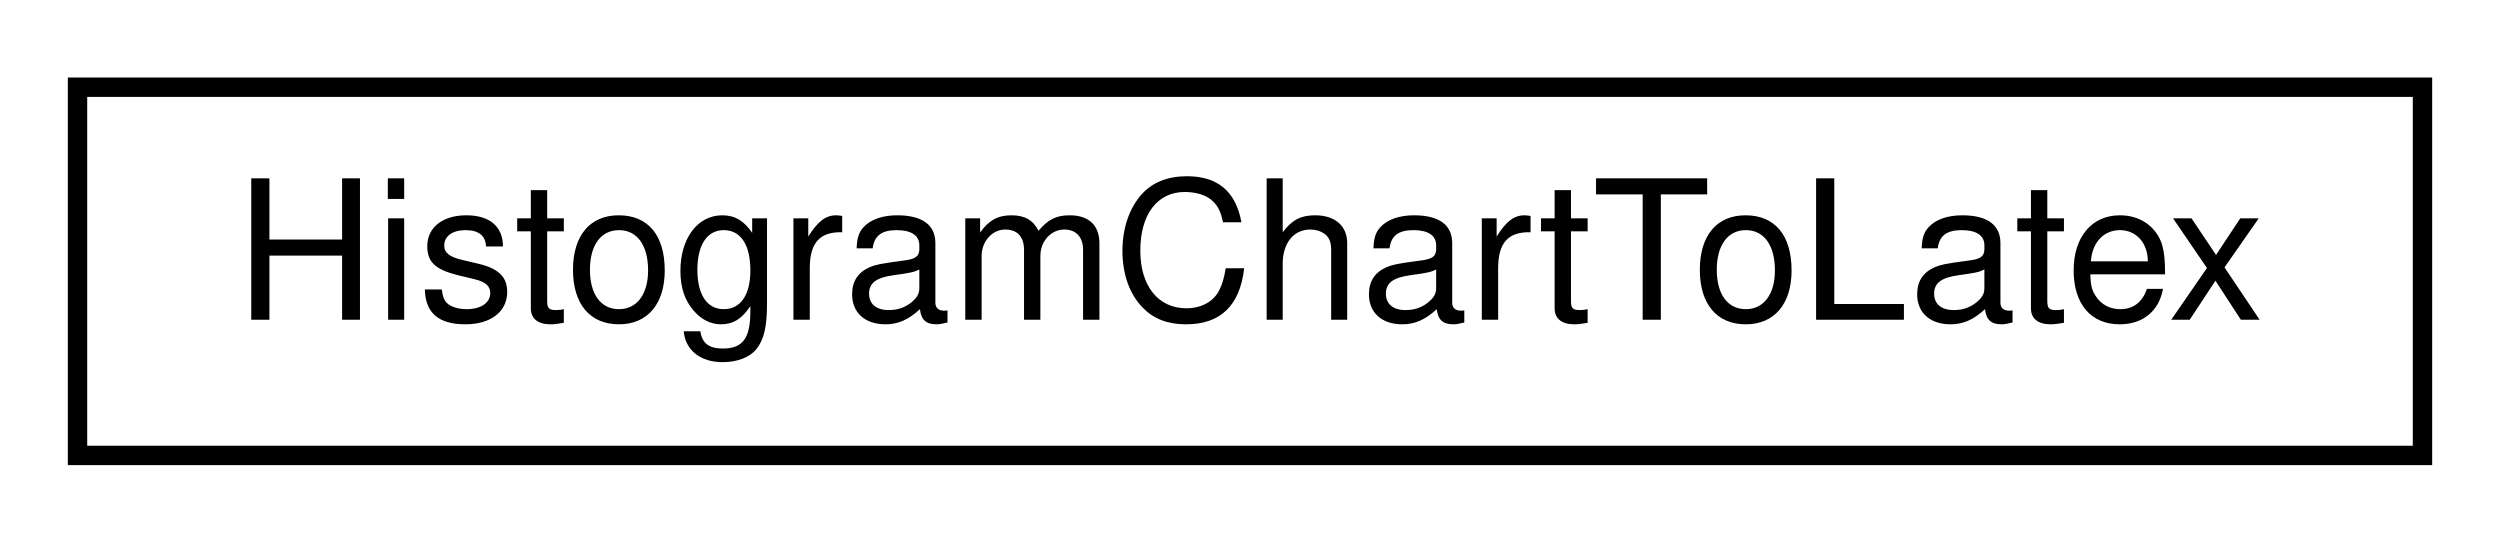
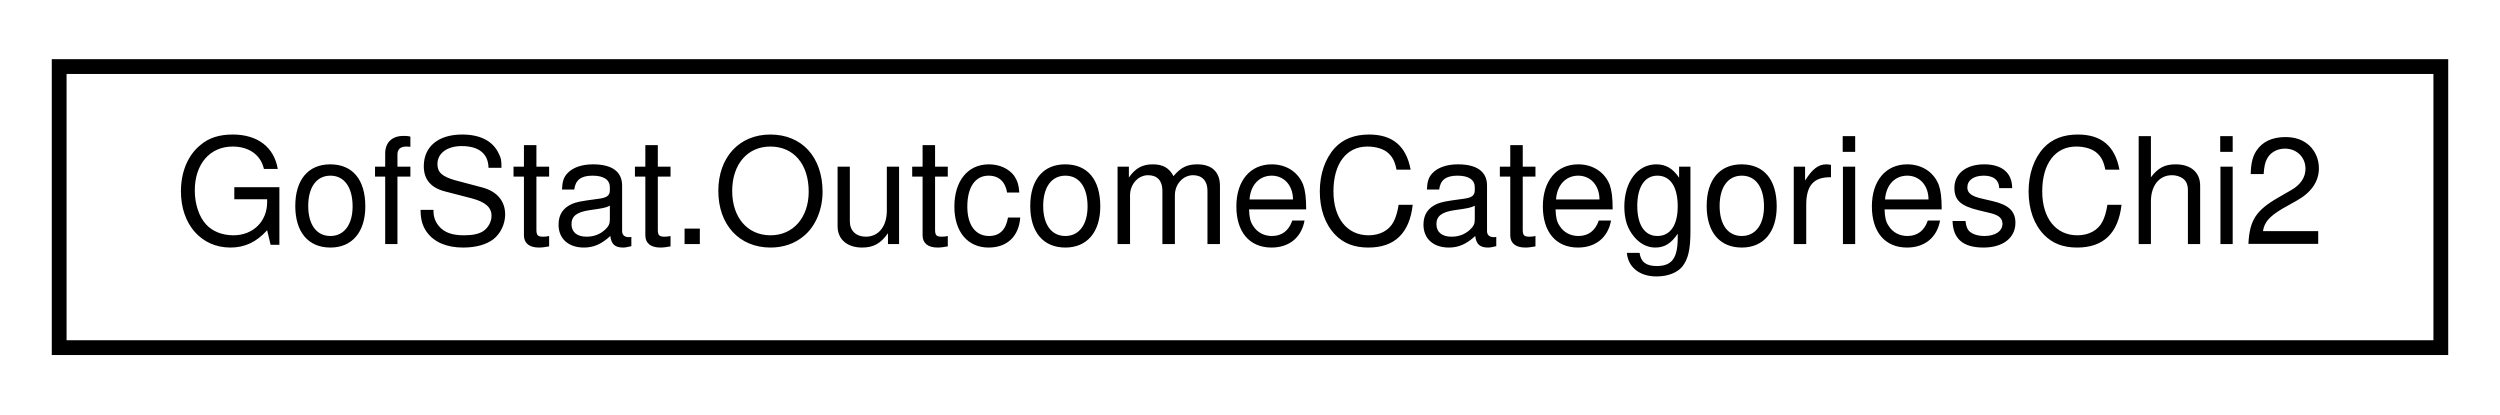
- <svg xmlns="http://www.w3.org/2000/svg" xmlns:xlink="http://www.w3.org/1999/xlink" width="129pt" height="28pt" viewBox="0.00 0.00 129.00 28.00">
+ <svg xmlns="http://www.w3.org/2000/svg" xmlns:xlink="http://www.w3.org/1999/xlink" width="169pt" height="28pt" viewBox="0.00 0.00 169.00 28.00">
  <g id="graph0" class="graph" transform="scale(1 1) rotate(0) translate(4 24)">
    <g id="node1" class="node">
      <g id="a_node1">
-         <a xlink:href="classumontreal_1_1ssj_1_1stat_1_1HistogramChartToLatex.html" target="_top" xlink:title="HistogramChartToLatex">
-           <polygon fill="none" stroke="black" points="-7.10543e-15,-0.5 -7.10543e-15,-19.5 121,-19.5 121,-0.5 -7.10543e-15,-0.5" />
-           <text text-anchor="middle" x="60.5" y="-7.5" font-family="Helvetica,sans-Serif" font-size="10.00">HistogramChartToLatex</text>
+         <a xlink:href="classumontreal_1_1ssj_1_1gof_1_1GofStat_1_1OutcomeCategoriesChi2.html" target="_top" xlink:title="This class helps managing the partitions of possible outcomes into categories for applying chi-square...">
+           <polygon fill="none" stroke="black" points="0,-0.5 0,-19.5 161,-19.5 161,-0.5 0,-0.5" />
+           <text text-anchor="middle" x="80.5" y="-7.5" font-family="Helvetica,sans-Serif" font-size="10.00">GofStat.OutcomeCategoriesChi2</text>
        </a>
      </g>
    </g>
  </g>
</svg>
